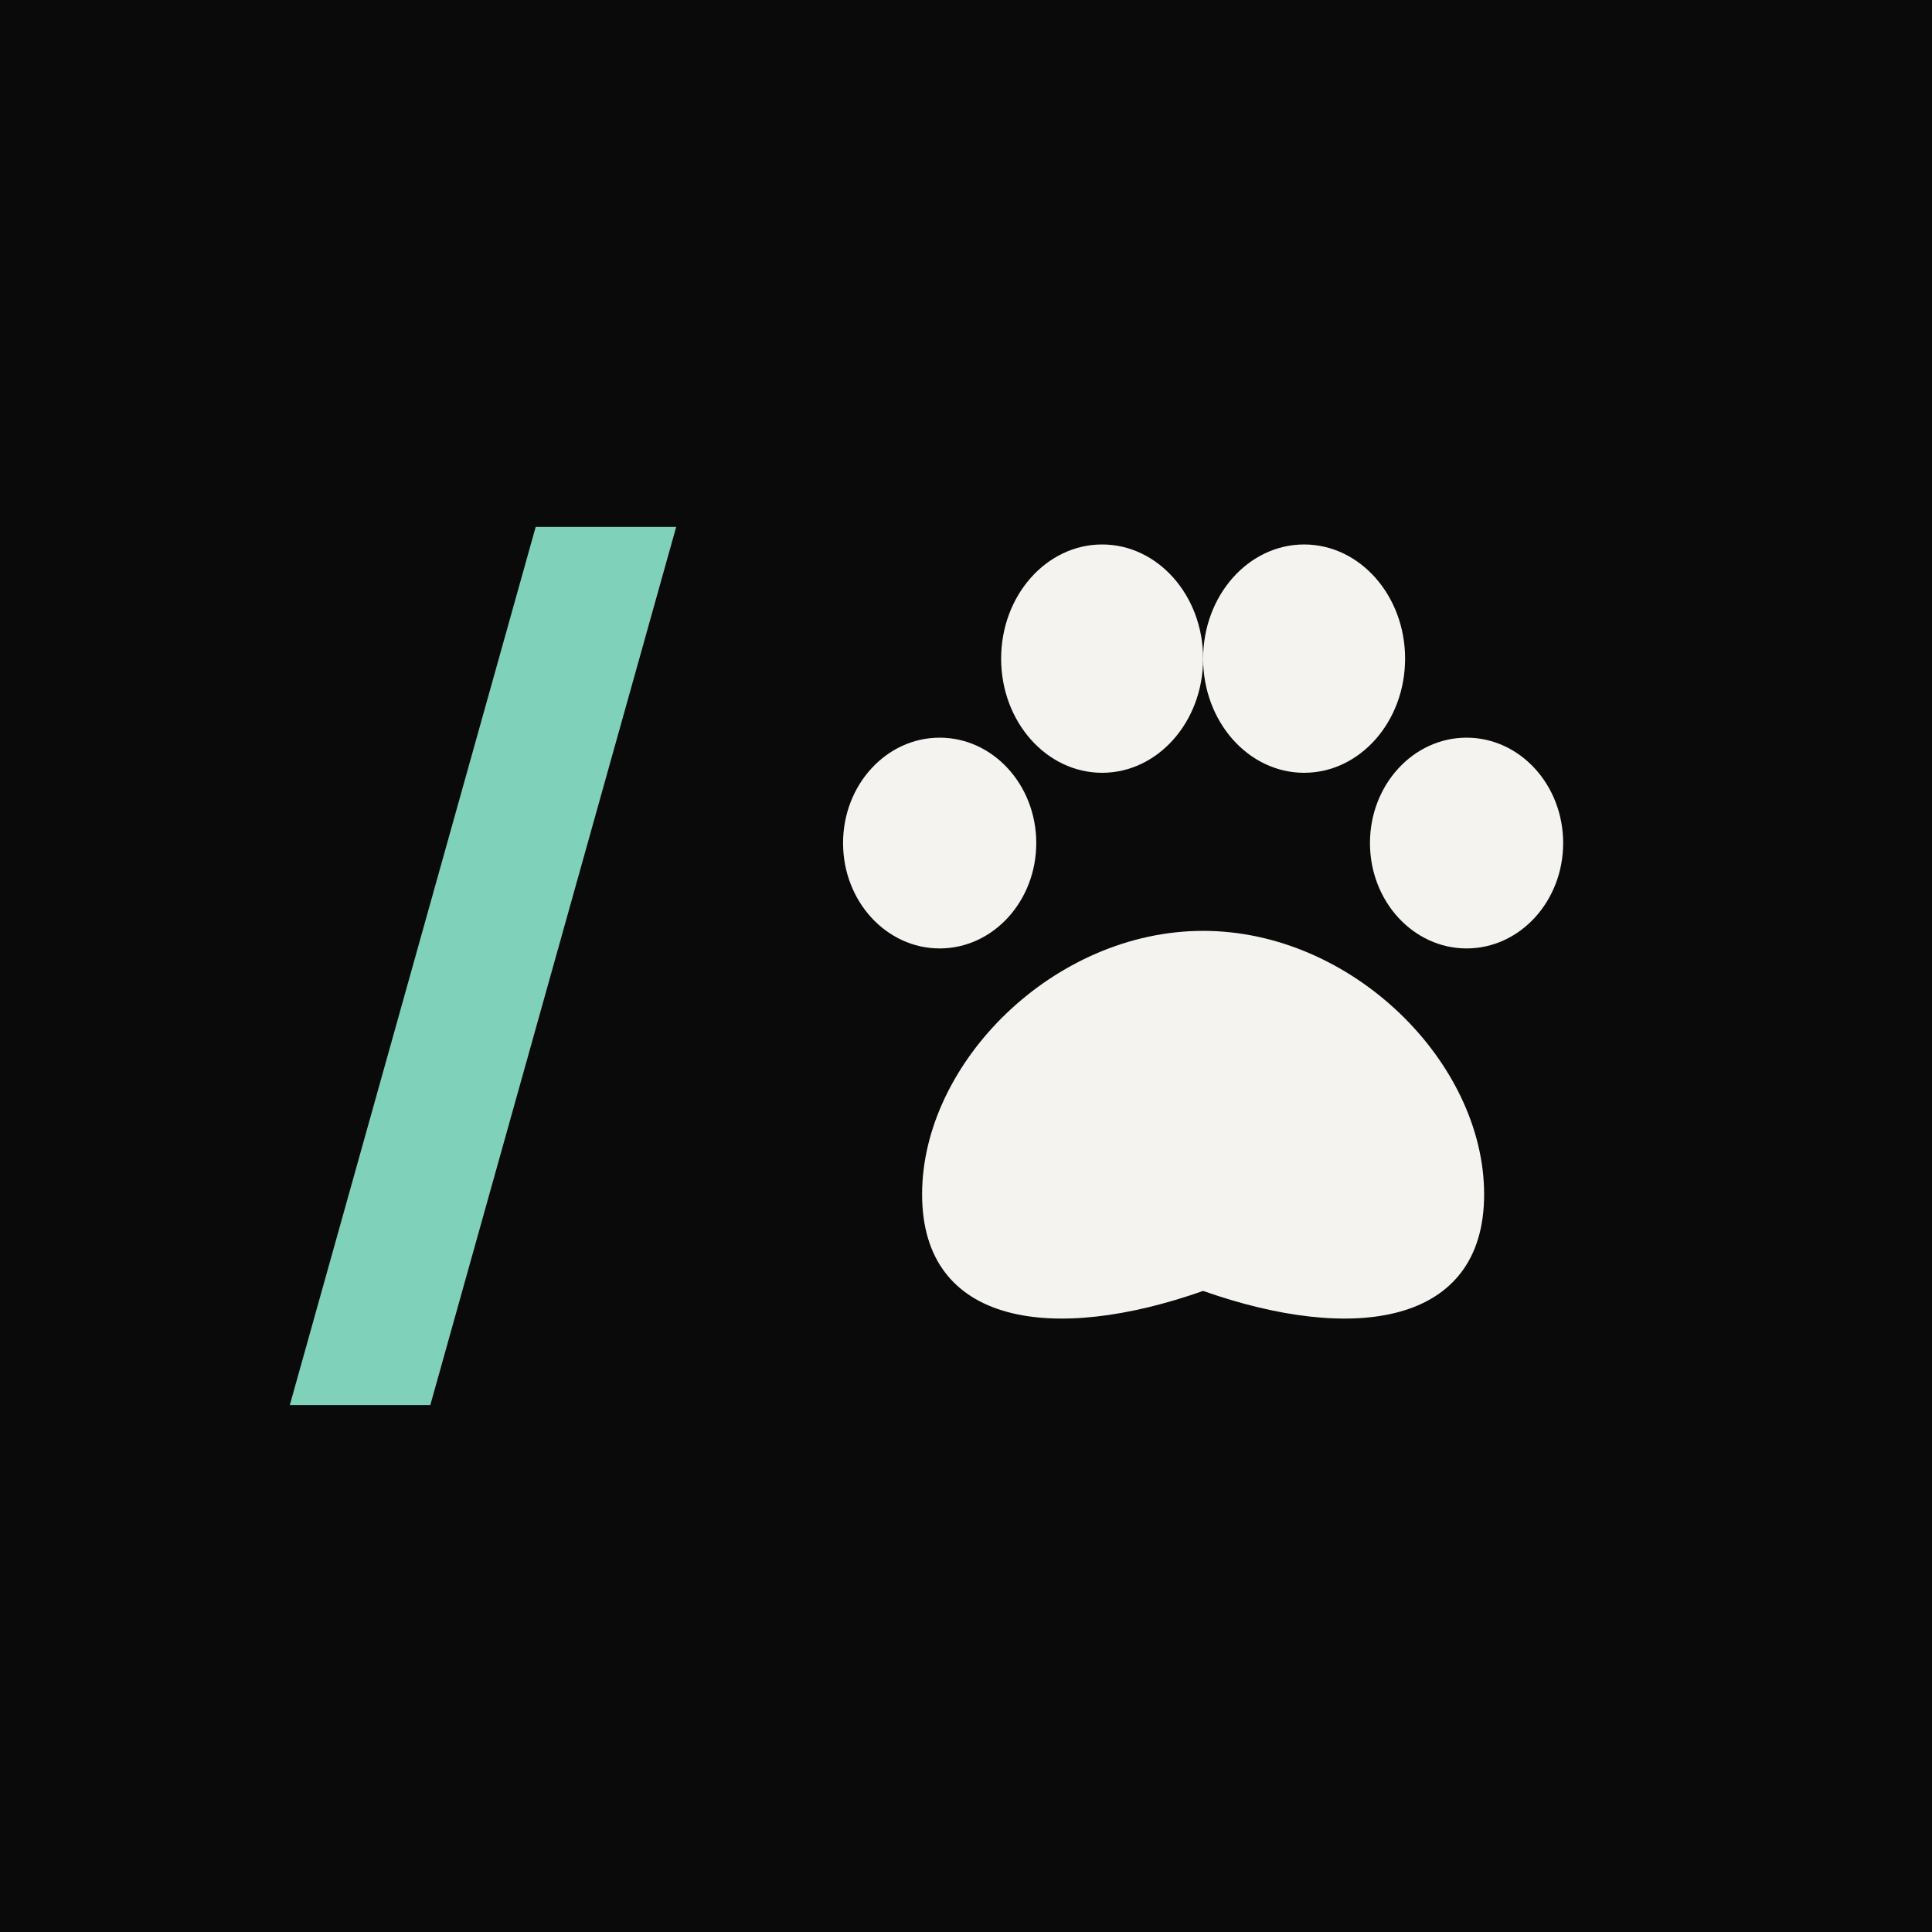
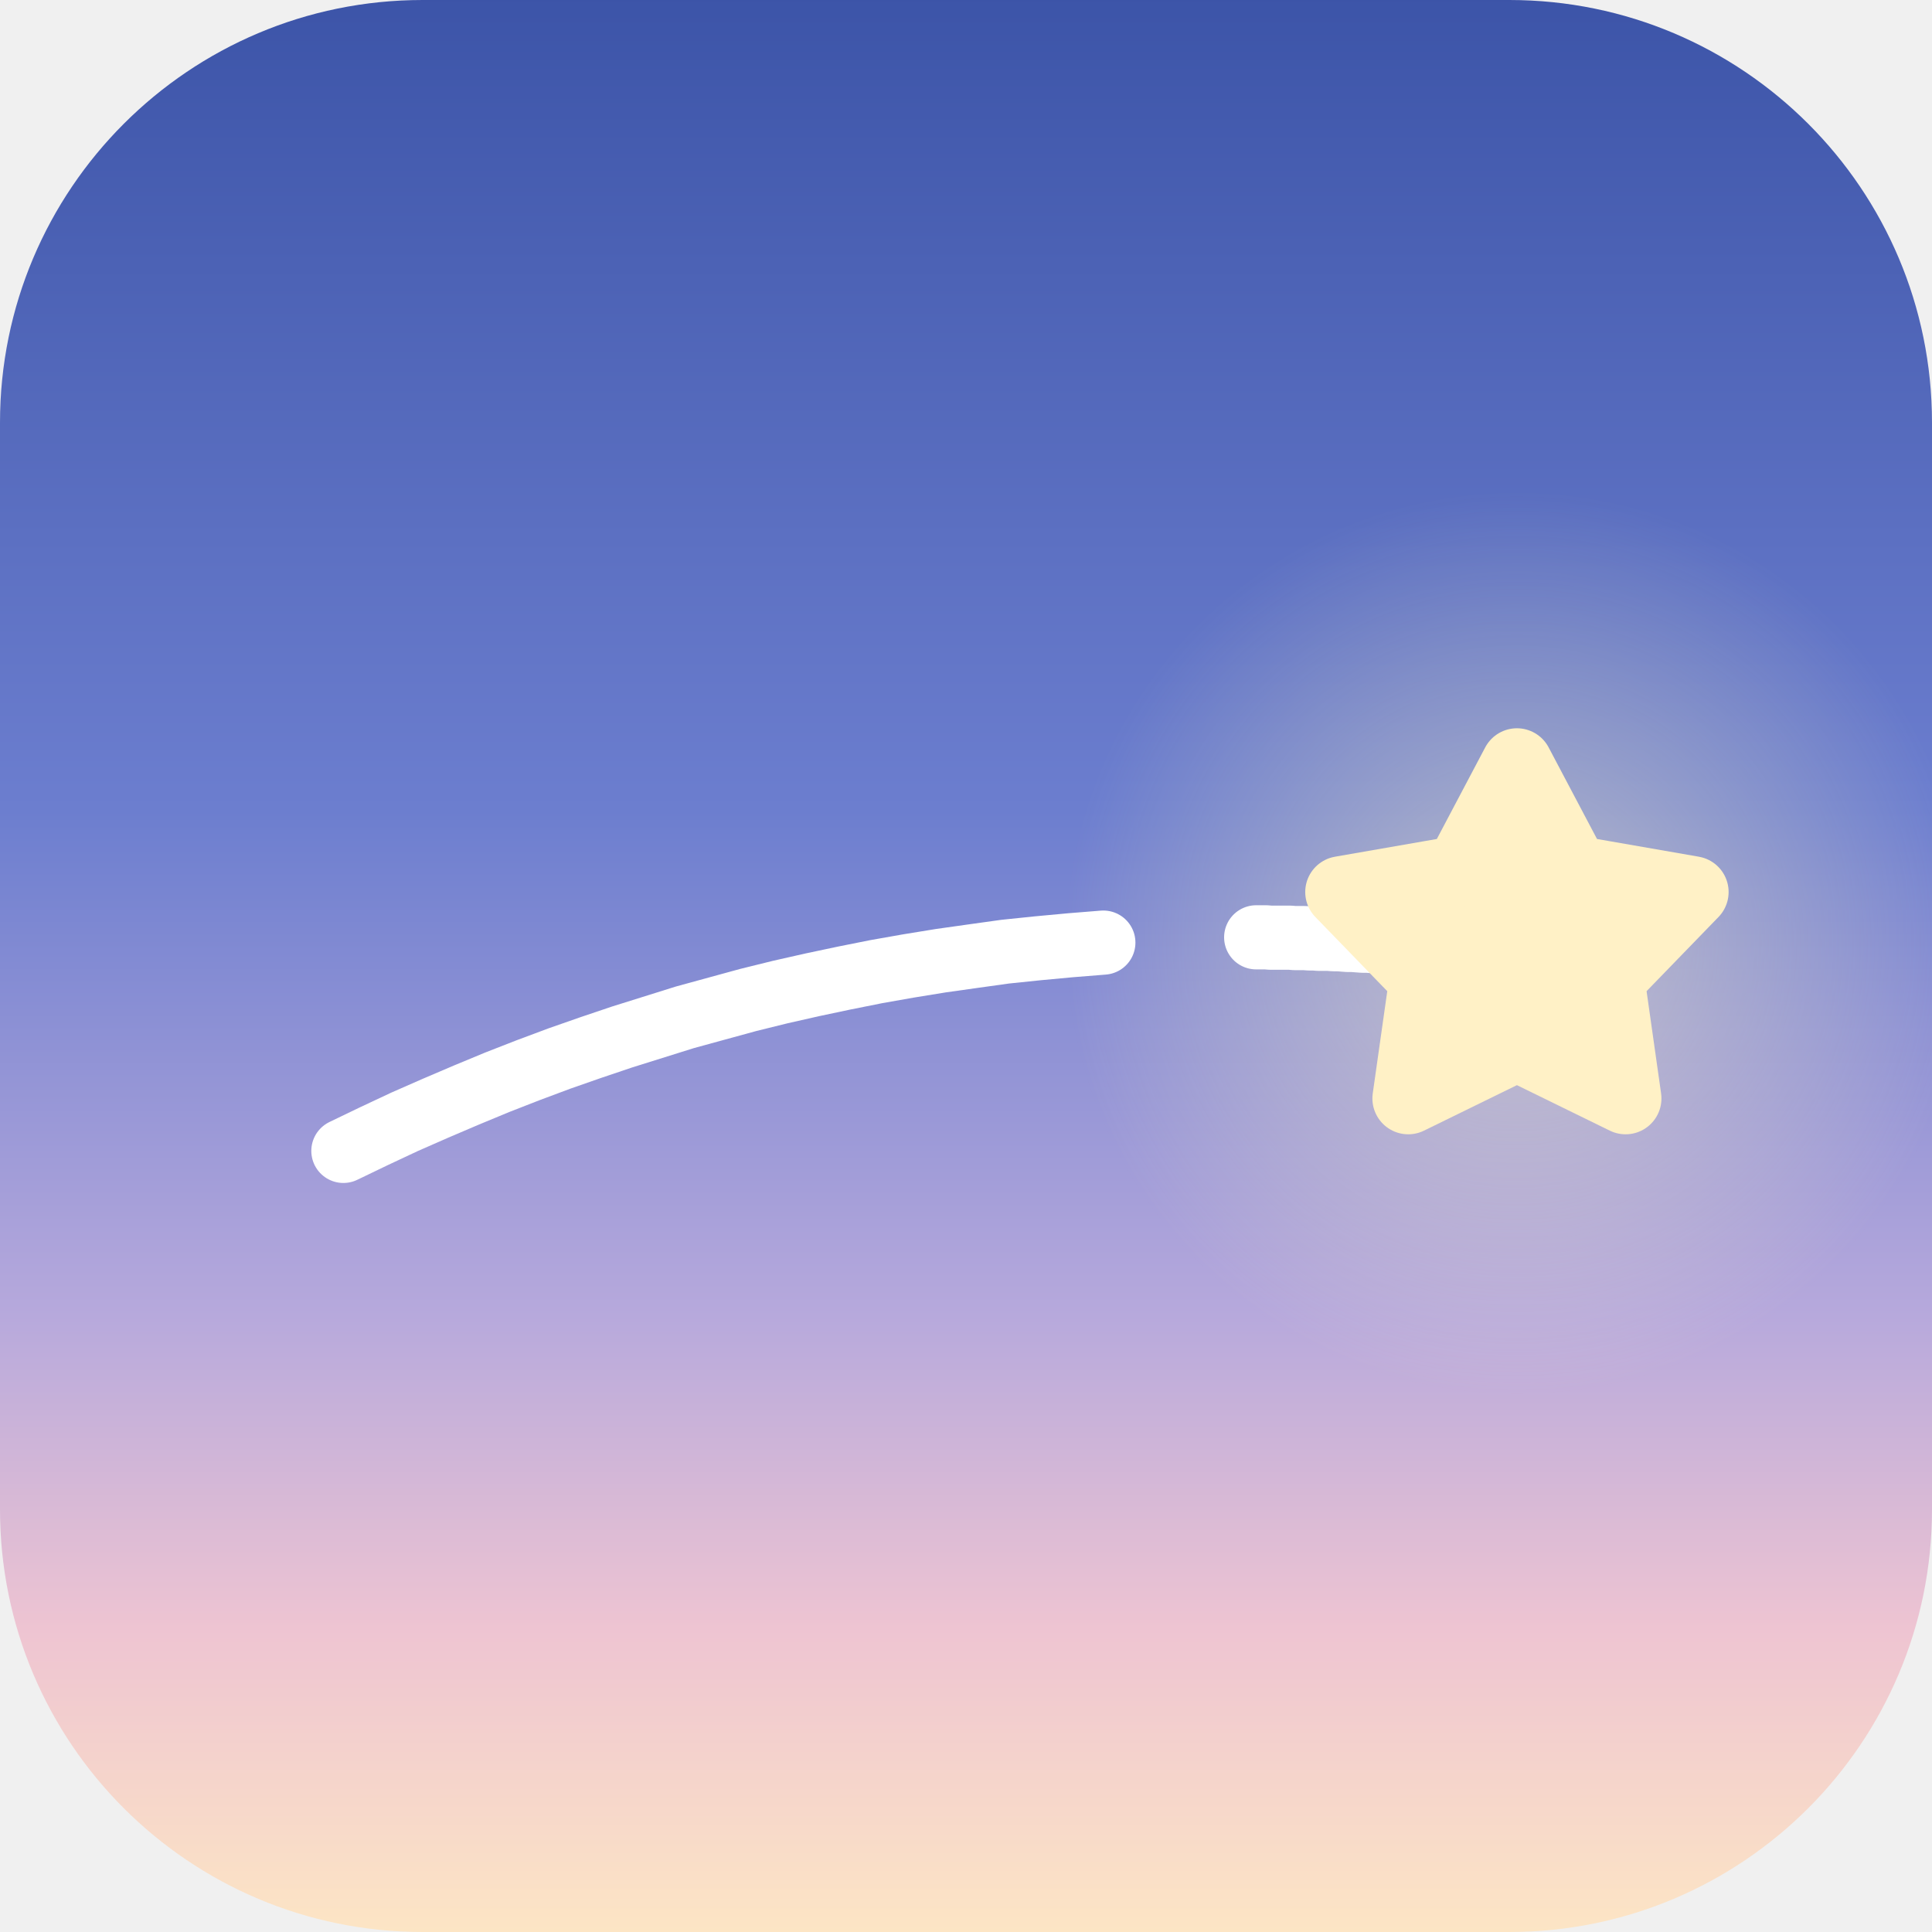
- <svg xmlns="http://www.w3.org/2000/svg" width="1024" height="1024" viewBox="0 0 1024 1024">
-   <rect width="1024" height="1024" fill="#0A0A0B" />
-   <path fill="#7FD1B9" transform="translate(153.60 279.27) scale(4.6545)" d="M28 0 H44 L16 100 H0 Z" />
-   <g transform="translate(404.95 279.27) scale(4.6545)">
-     <defs>
-       <mask id="m" maskUnits="userSpaceOnUse" x="0" y="0" width="100" height="100">
-         <rect width="100" height="100" fill="#000" />
-         <path d="M50 46 C67 46 82 61 82 76 C82 91 67 93 50 87 C33 93 18 91 18 76 C18 61 33 46 50 46 Z" fill="#fff" />
-         <path d="M9 36 a11 12 0 1 0 22 0 a11 12 0 1 0 -22 0 Z" fill="#fff" />
-         <path d="M27 15 a11.5 13 0 1 0 23 0 a11.5 13 0 1 0 -23 0 Z" fill="#fff" />
-         <path d="M50 15 a11.5 13 0 1 0 23 0 a11.5 13 0 1 0 -23 0 Z" fill="#fff" />
-         <path d="M69 36 a11 12 0 1 0 22 0 a11 12 0 1 0 -22 0 Z" fill="#fff" />
-       </mask>
-     </defs>
-     <rect width="100" height="100" fill="#F4F3EF" mask="url(#m)" />
+ <svg xmlns="http://www.w3.org/2000/svg" viewBox="0 0 512 512">
+   <defs>
+     <linearGradient id="g" x1="0" y1="0" x2="0" y2="1">
+       <stop offset="0" stop-color="#3c54a8" />
+       <stop offset=".42" stop-color="#6c7ecf" />
+       <stop offset=".68" stop-color="#b7a9dc" />
+       <stop offset=".84" stop-color="#eec4d2" />
+       <stop offset="1" stop-color="#fde6c4" />
+     </linearGradient>
+     <radialGradient id="gl">
+       <stop offset="0" stop-color="#fff3c4" stop-opacity=".5" />
+       <stop offset="1" stop-color="#fff3c4" stop-opacity="0" />
+     </radialGradient>
+     <clipPath id="c">
+       <rect width="512" height="512" rx="112" />
+     </clipPath>
+   </defs>
+   <g clip-path="url(#c)">
+     <rect width="512" height="512" fill="url(#g)" />
+     <circle cx="402" cy="250" r="120" fill="url(#gl)" />
+     <g fill="none" stroke="#fff" stroke-width="17" stroke-linecap="round" stroke-linejoin="round">
+       <path d="M91.0 305.0 L99.1 301.1 L107.2 297.3 L115.4 293.7 L123.6 290.2 L131.8 286.8 L140.0 283.6 L148.3 280.5 L156.6 277.6 L164.9 274.8 L173.2 272.2 L181.5 269.6 L189.9 267.3 L198.3 265.0 L206.8 262.9 L215.2 261.0 L223.7 259.2 L232.2 257.5 L240.7 256.0 L249.3 254.6 L257.8 253.4 L266.4 252.2 L275.1 251.3 L283.7 250.5 L292.4 249.8" />
+       <path d="M332.9 248.4 L334.2 248.4 L335.5 248.4 L336.7 248.5 L338.0 248.5 L339.3 248.5 L340.6 248.5 L341.9 248.5 L343.1 248.6 L344.4 248.6 L345.7 248.6 L347.0 248.7 L348.3 248.7 L349.5 248.8 L350.8 248.8 L352.1 248.8 L353.4 248.9 L354.7 248.9 L355.9 249.0 L357.2 249.1 L358.5 249.1 L359.8 249.2 L361.1 249.3 L362.4 249.3 L363.7 249.4" />
+     </g>
+     <polygon points="402.0,202.5 417.0,230.9 448.6,236.4 426.3,259.4 430.8,291.1 402.0,277.0 373.2,291.1 377.7,259.4 355.4,236.4 387.0,230.9" fill="#fff1c6" stroke="#fff1c6" stroke-width="19" stroke-linejoin="round" />
  </g>
</svg>
